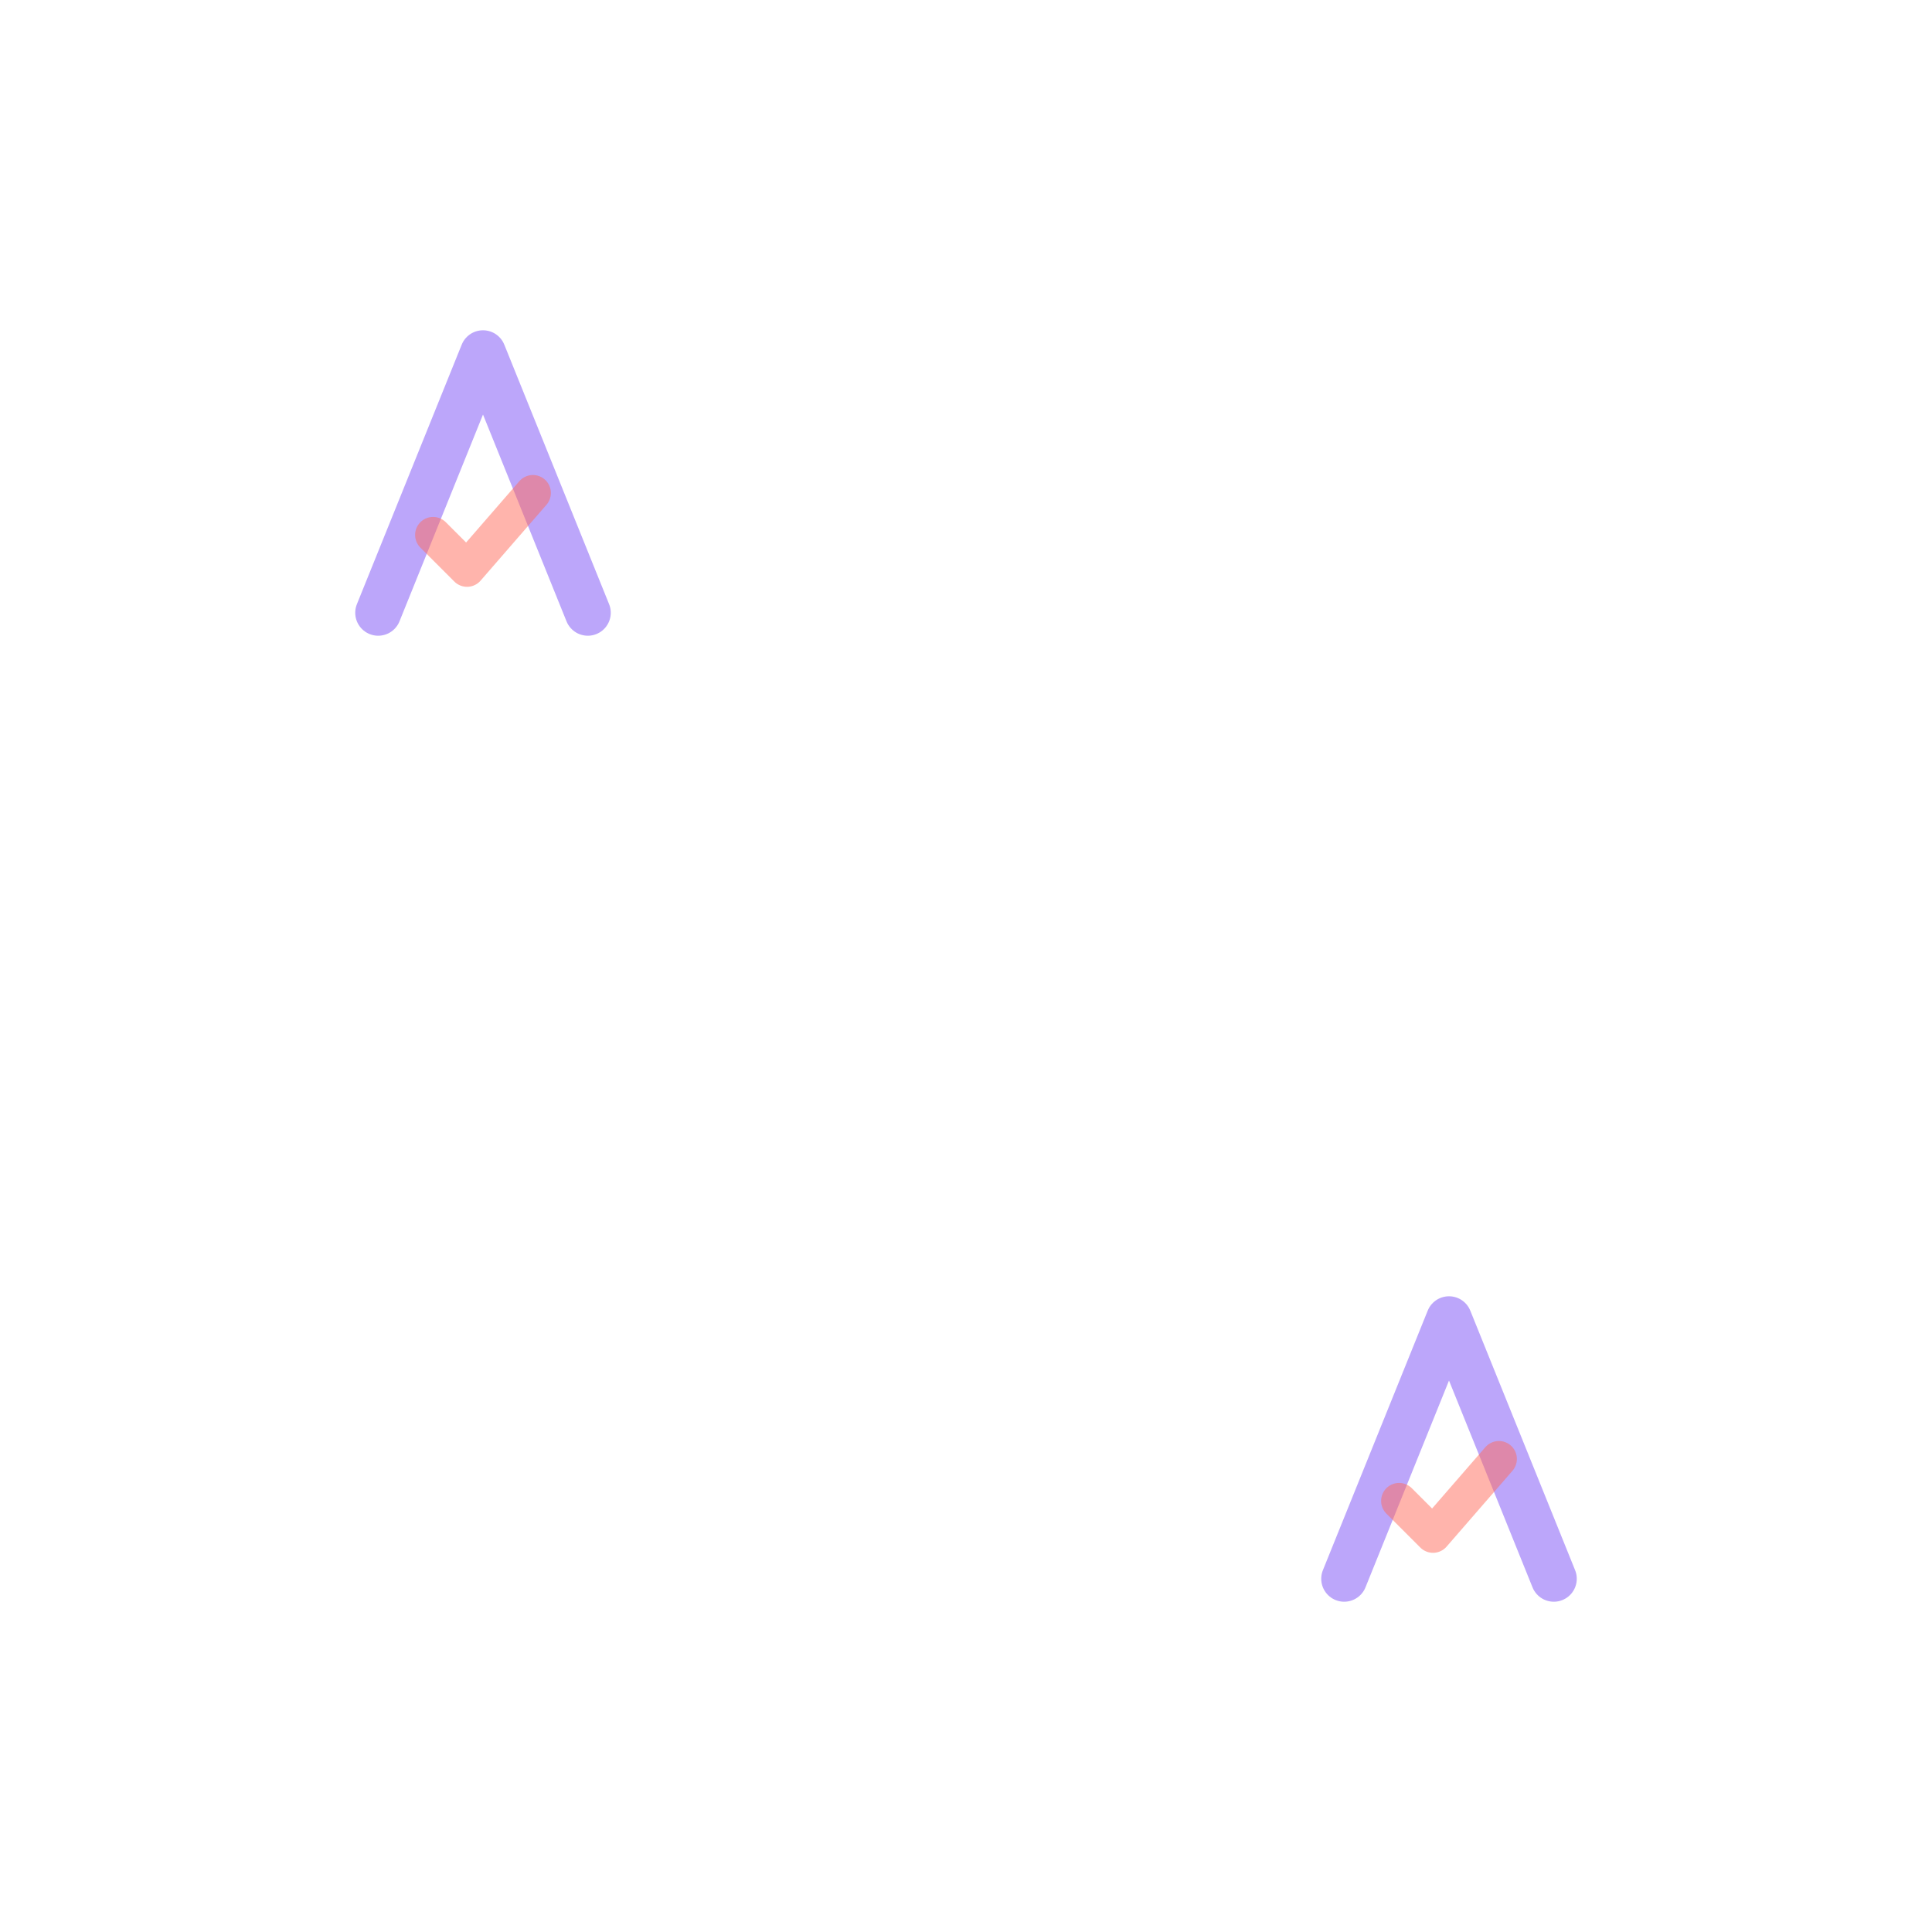
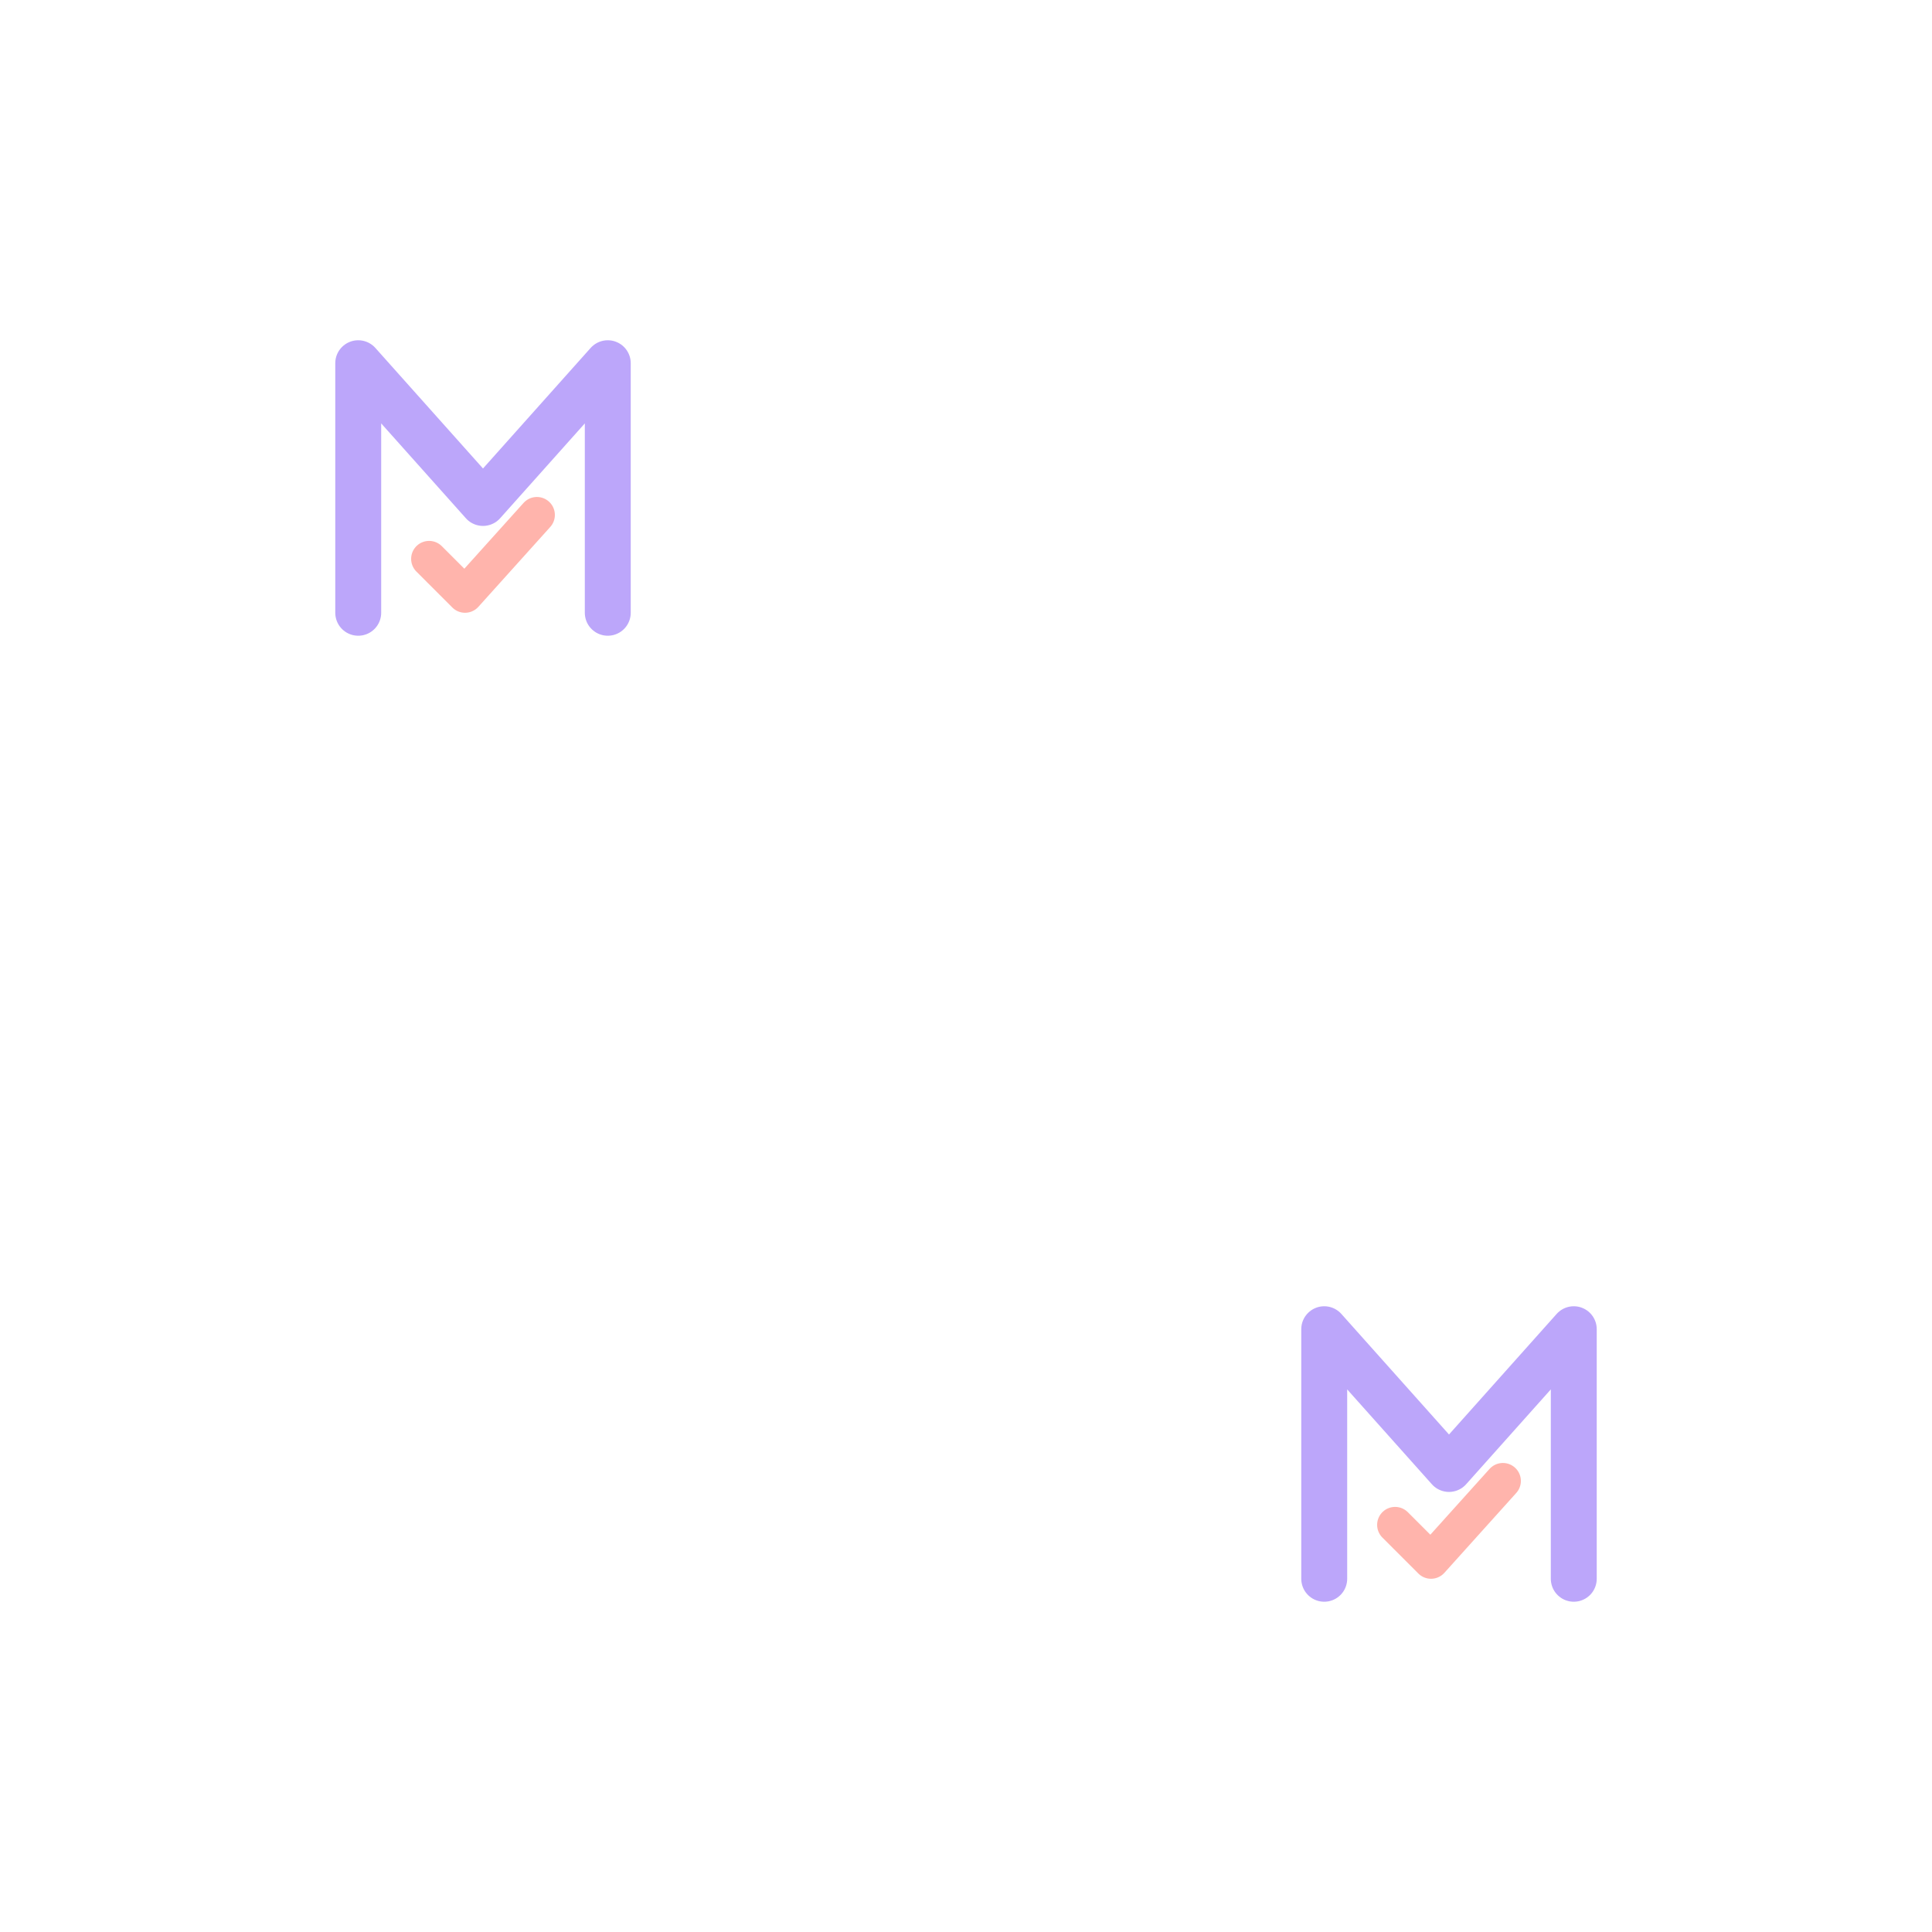
<svg xmlns="http://www.w3.org/2000/svg" width="120" height="120" viewBox="0 0 120 120" fill="none">
  <g transform="translate(30 30) rotate(0) scale(0.62) translate(-24 -24)">
-     <path d="M13.5 37L24 11l10.5 26" stroke="#6C3BF4" stroke-opacity="0.45" stroke-width="4.6" stroke-linecap="round" stroke-linejoin="round" />
-     <path d="M19 29.2l3.4 3.4 6.6-7.6" stroke="#FF6B5A" stroke-opacity="0.5" stroke-width="3.6" stroke-linecap="round" stroke-linejoin="round" />
+     <path d="M11.5 37V12l12.5 14 12.5-14v25" stroke="#6C3BF4" stroke-opacity="0.45" stroke-width="4.6" stroke-linecap="round" stroke-linejoin="round" />
+     <path d="M18.6 31.6l3.6 3.6 7.2-8" stroke="#FF6B5A" stroke-opacity="0.5" stroke-width="3.6" stroke-linecap="round" stroke-linejoin="round" />
  </g>
  <g transform="translate(90 90) rotate(0) scale(0.62) translate(-24 -24)">
-     <path d="M13.5 37L24 11l10.5 26" stroke="#6C3BF4" stroke-opacity="0.45" stroke-width="4.6" stroke-linecap="round" stroke-linejoin="round" />
-     <path d="M19 29.2l3.4 3.4 6.6-7.6" stroke="#FF6B5A" stroke-opacity="0.5" stroke-width="3.6" stroke-linecap="round" stroke-linejoin="round" />
+     <path d="M11.5 37V12l12.5 14 12.5-14v25" stroke="#6C3BF4" stroke-opacity="0.45" stroke-width="4.6" stroke-linecap="round" stroke-linejoin="round" />
+     <path d="M18.6 31.6l3.6 3.6 7.2-8" stroke="#FF6B5A" stroke-opacity="0.5" stroke-width="3.6" stroke-linecap="round" stroke-linejoin="round" />
  </g>
</svg>
